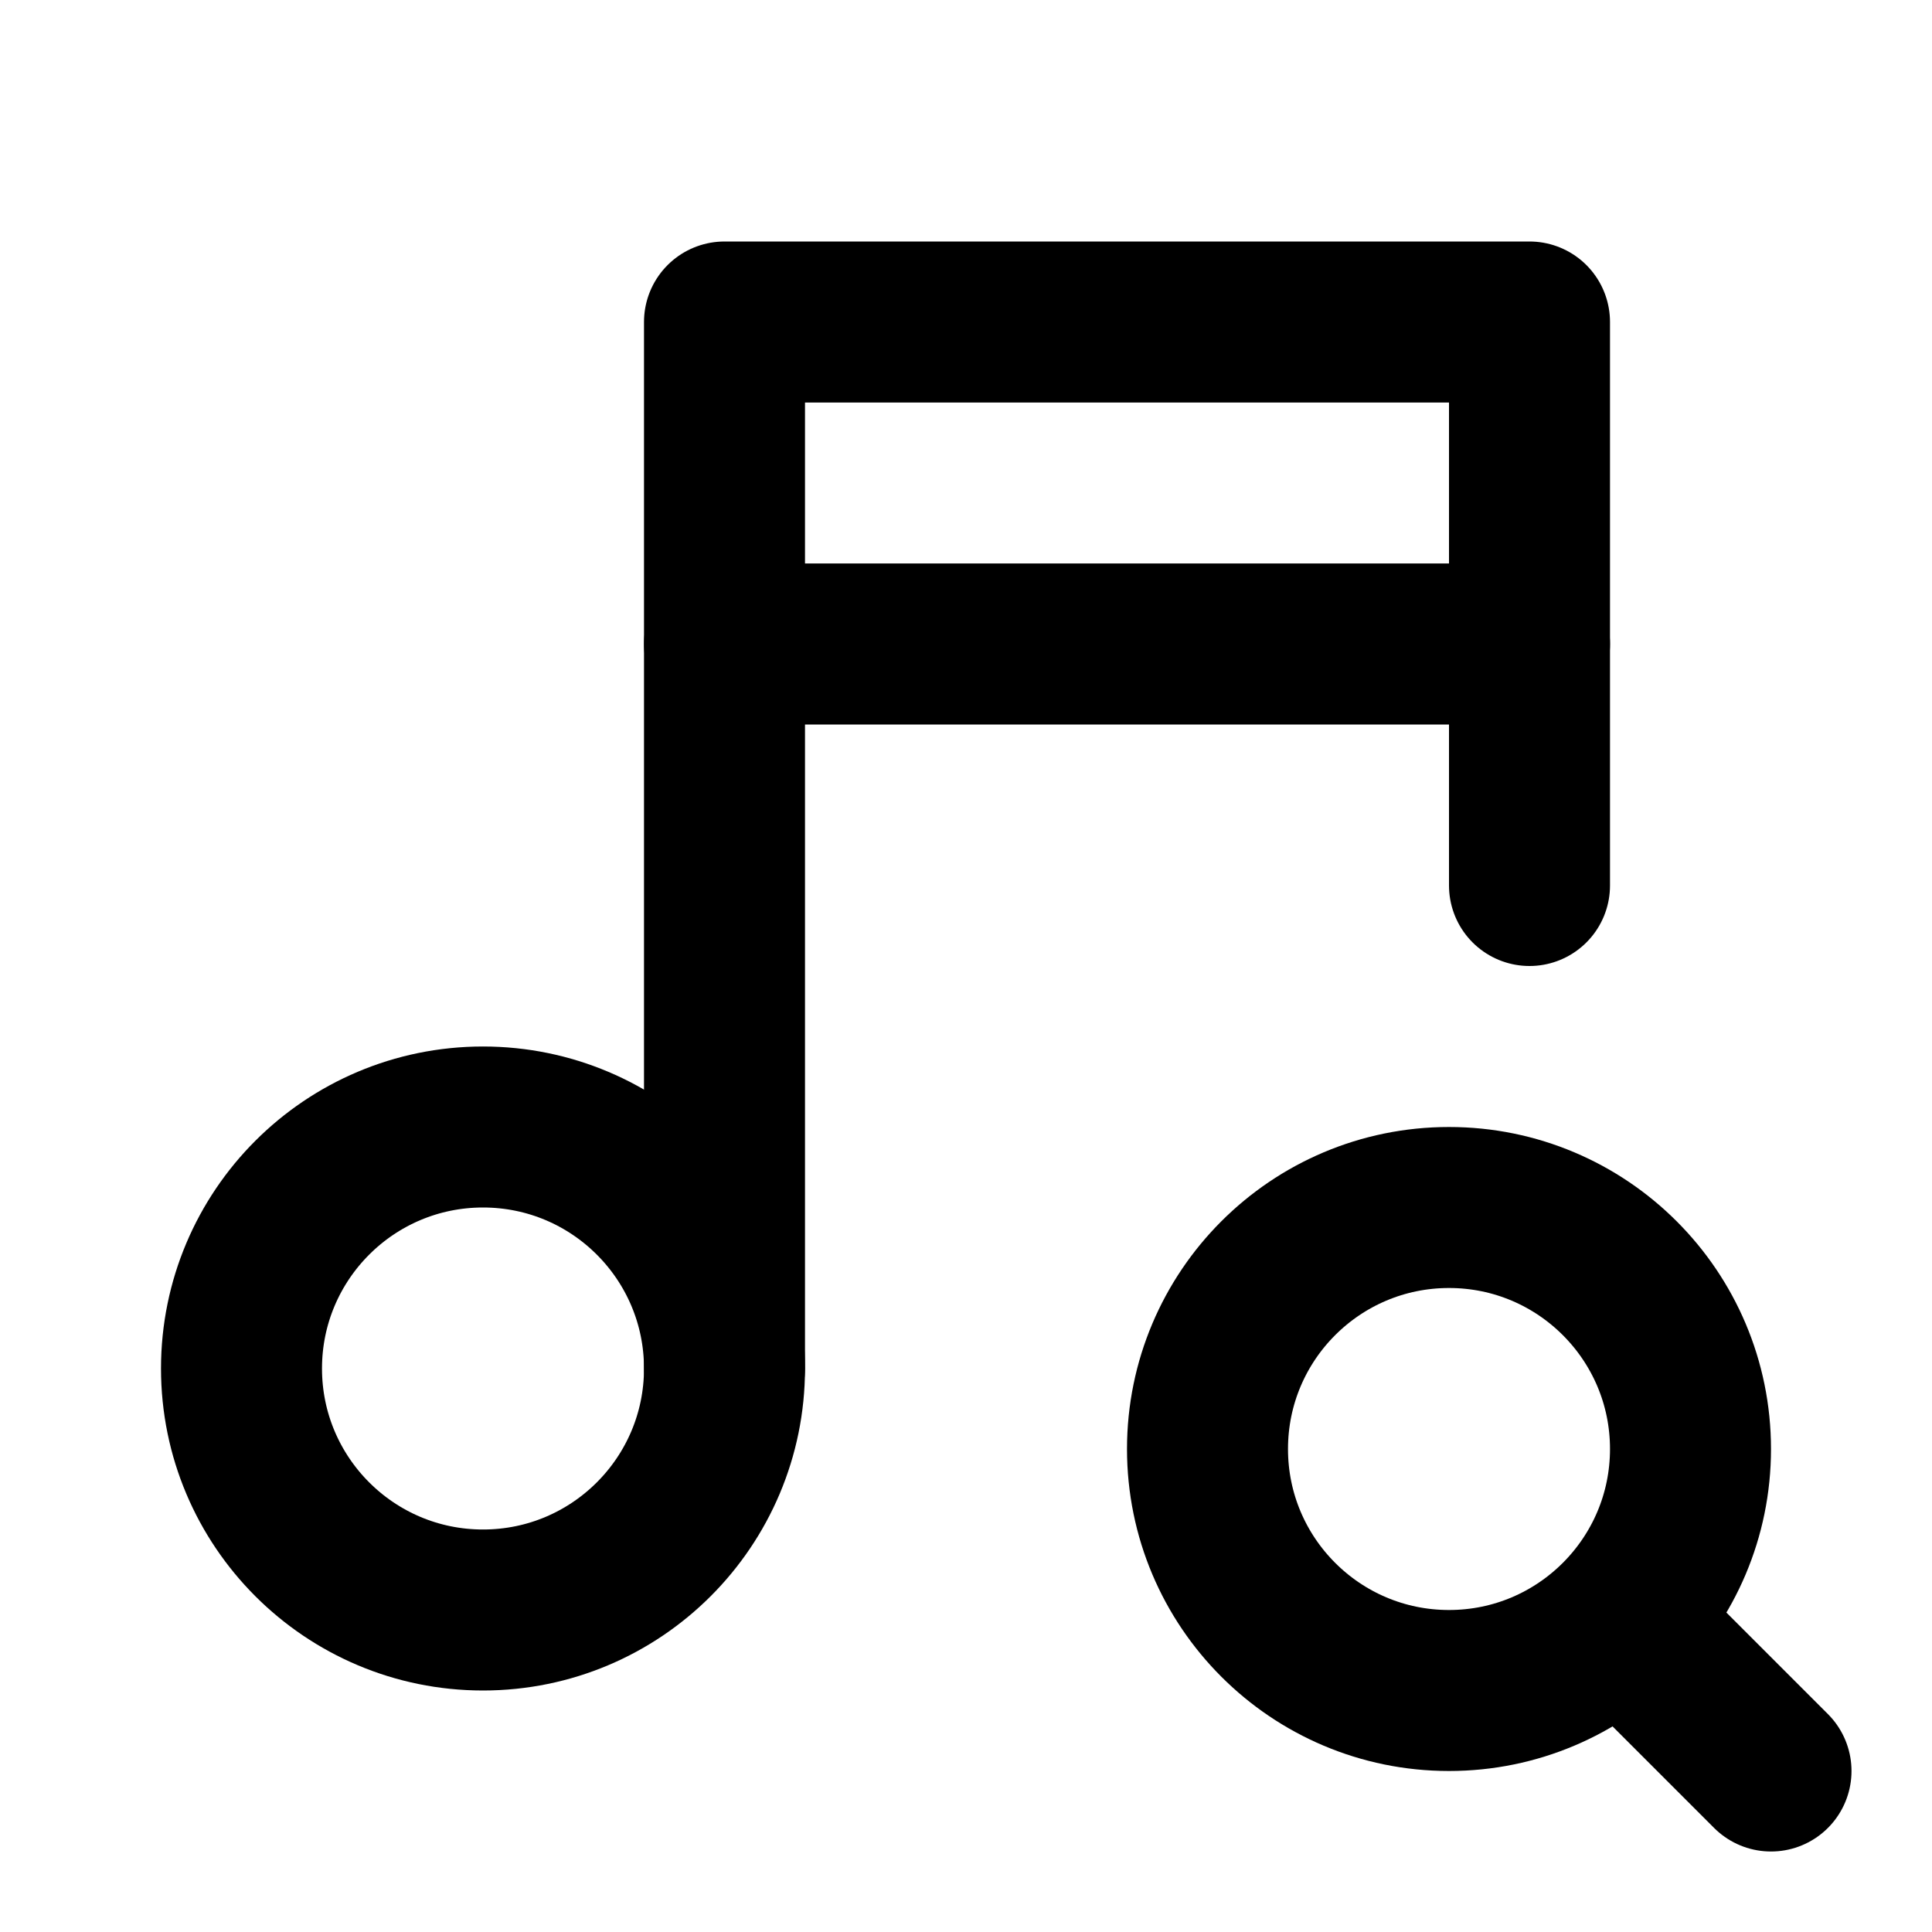
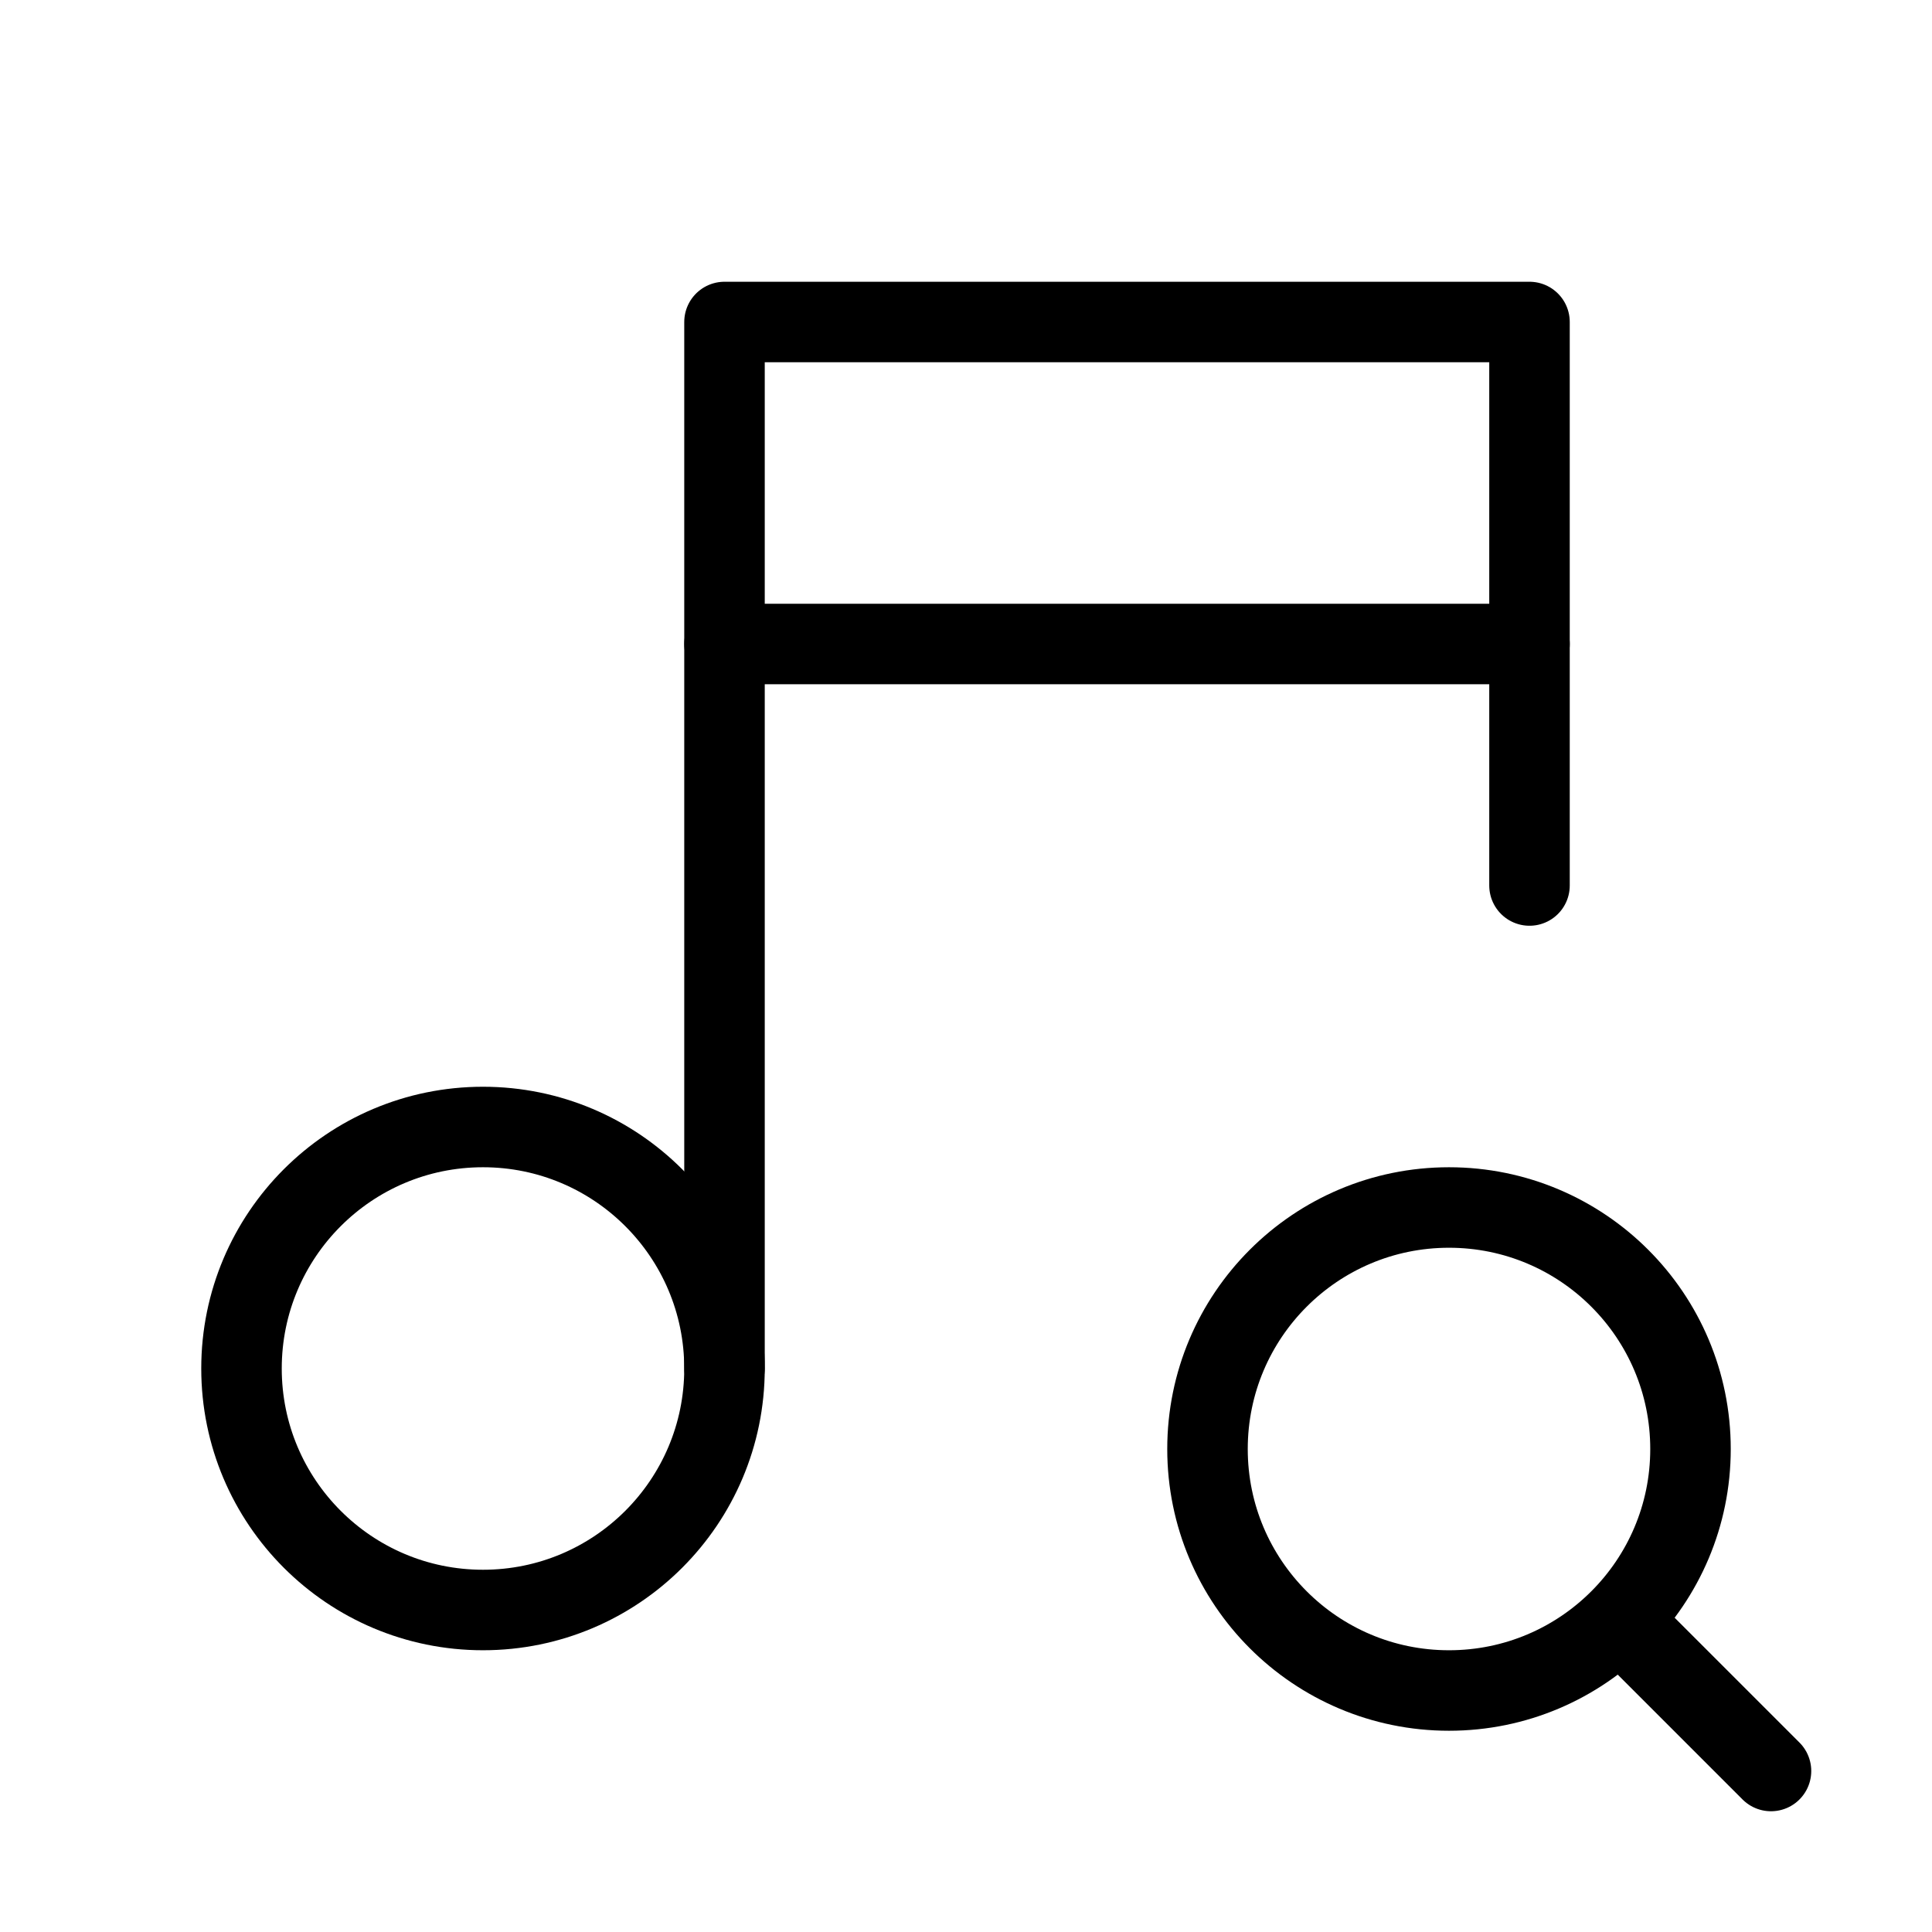
- <svg xmlns="http://www.w3.org/2000/svg" width="24" height="24" viewBox="0 0 24 24" fill="none" stroke="currentColor" stroke-width="2" stroke-linecap="round" stroke-linejoin="round" class="icon icon-tabler icons-tabler-outline icon-tabler-music-search">
+ <svg xmlns="http://www.w3.org/2000/svg" width="24" height="24" viewBox="0 0 24 24" fill="none" stroke="currentColor" stroke-width="1" stroke-linecap="round" stroke-linejoin="round" class="icon icon-tabler icons-tabler-outline icon-tabler-music-search">
  <path stroke="none" d="M0 0h24v24H0z" fill="none" />
  <path d="M3 17a3 3 0 1 0 6 0a3 3 0 0 0 -6 0" />
  <path d="M9 17v-13h10v7" />
  <path d="M9 8h10" />
  <path d="M18 18m-3 0a3 3 0 1 0 6 0a3 3 0 1 0 -6 0" />
  <path d="M20.2 20.2l1.8 1.8" />
</svg>
